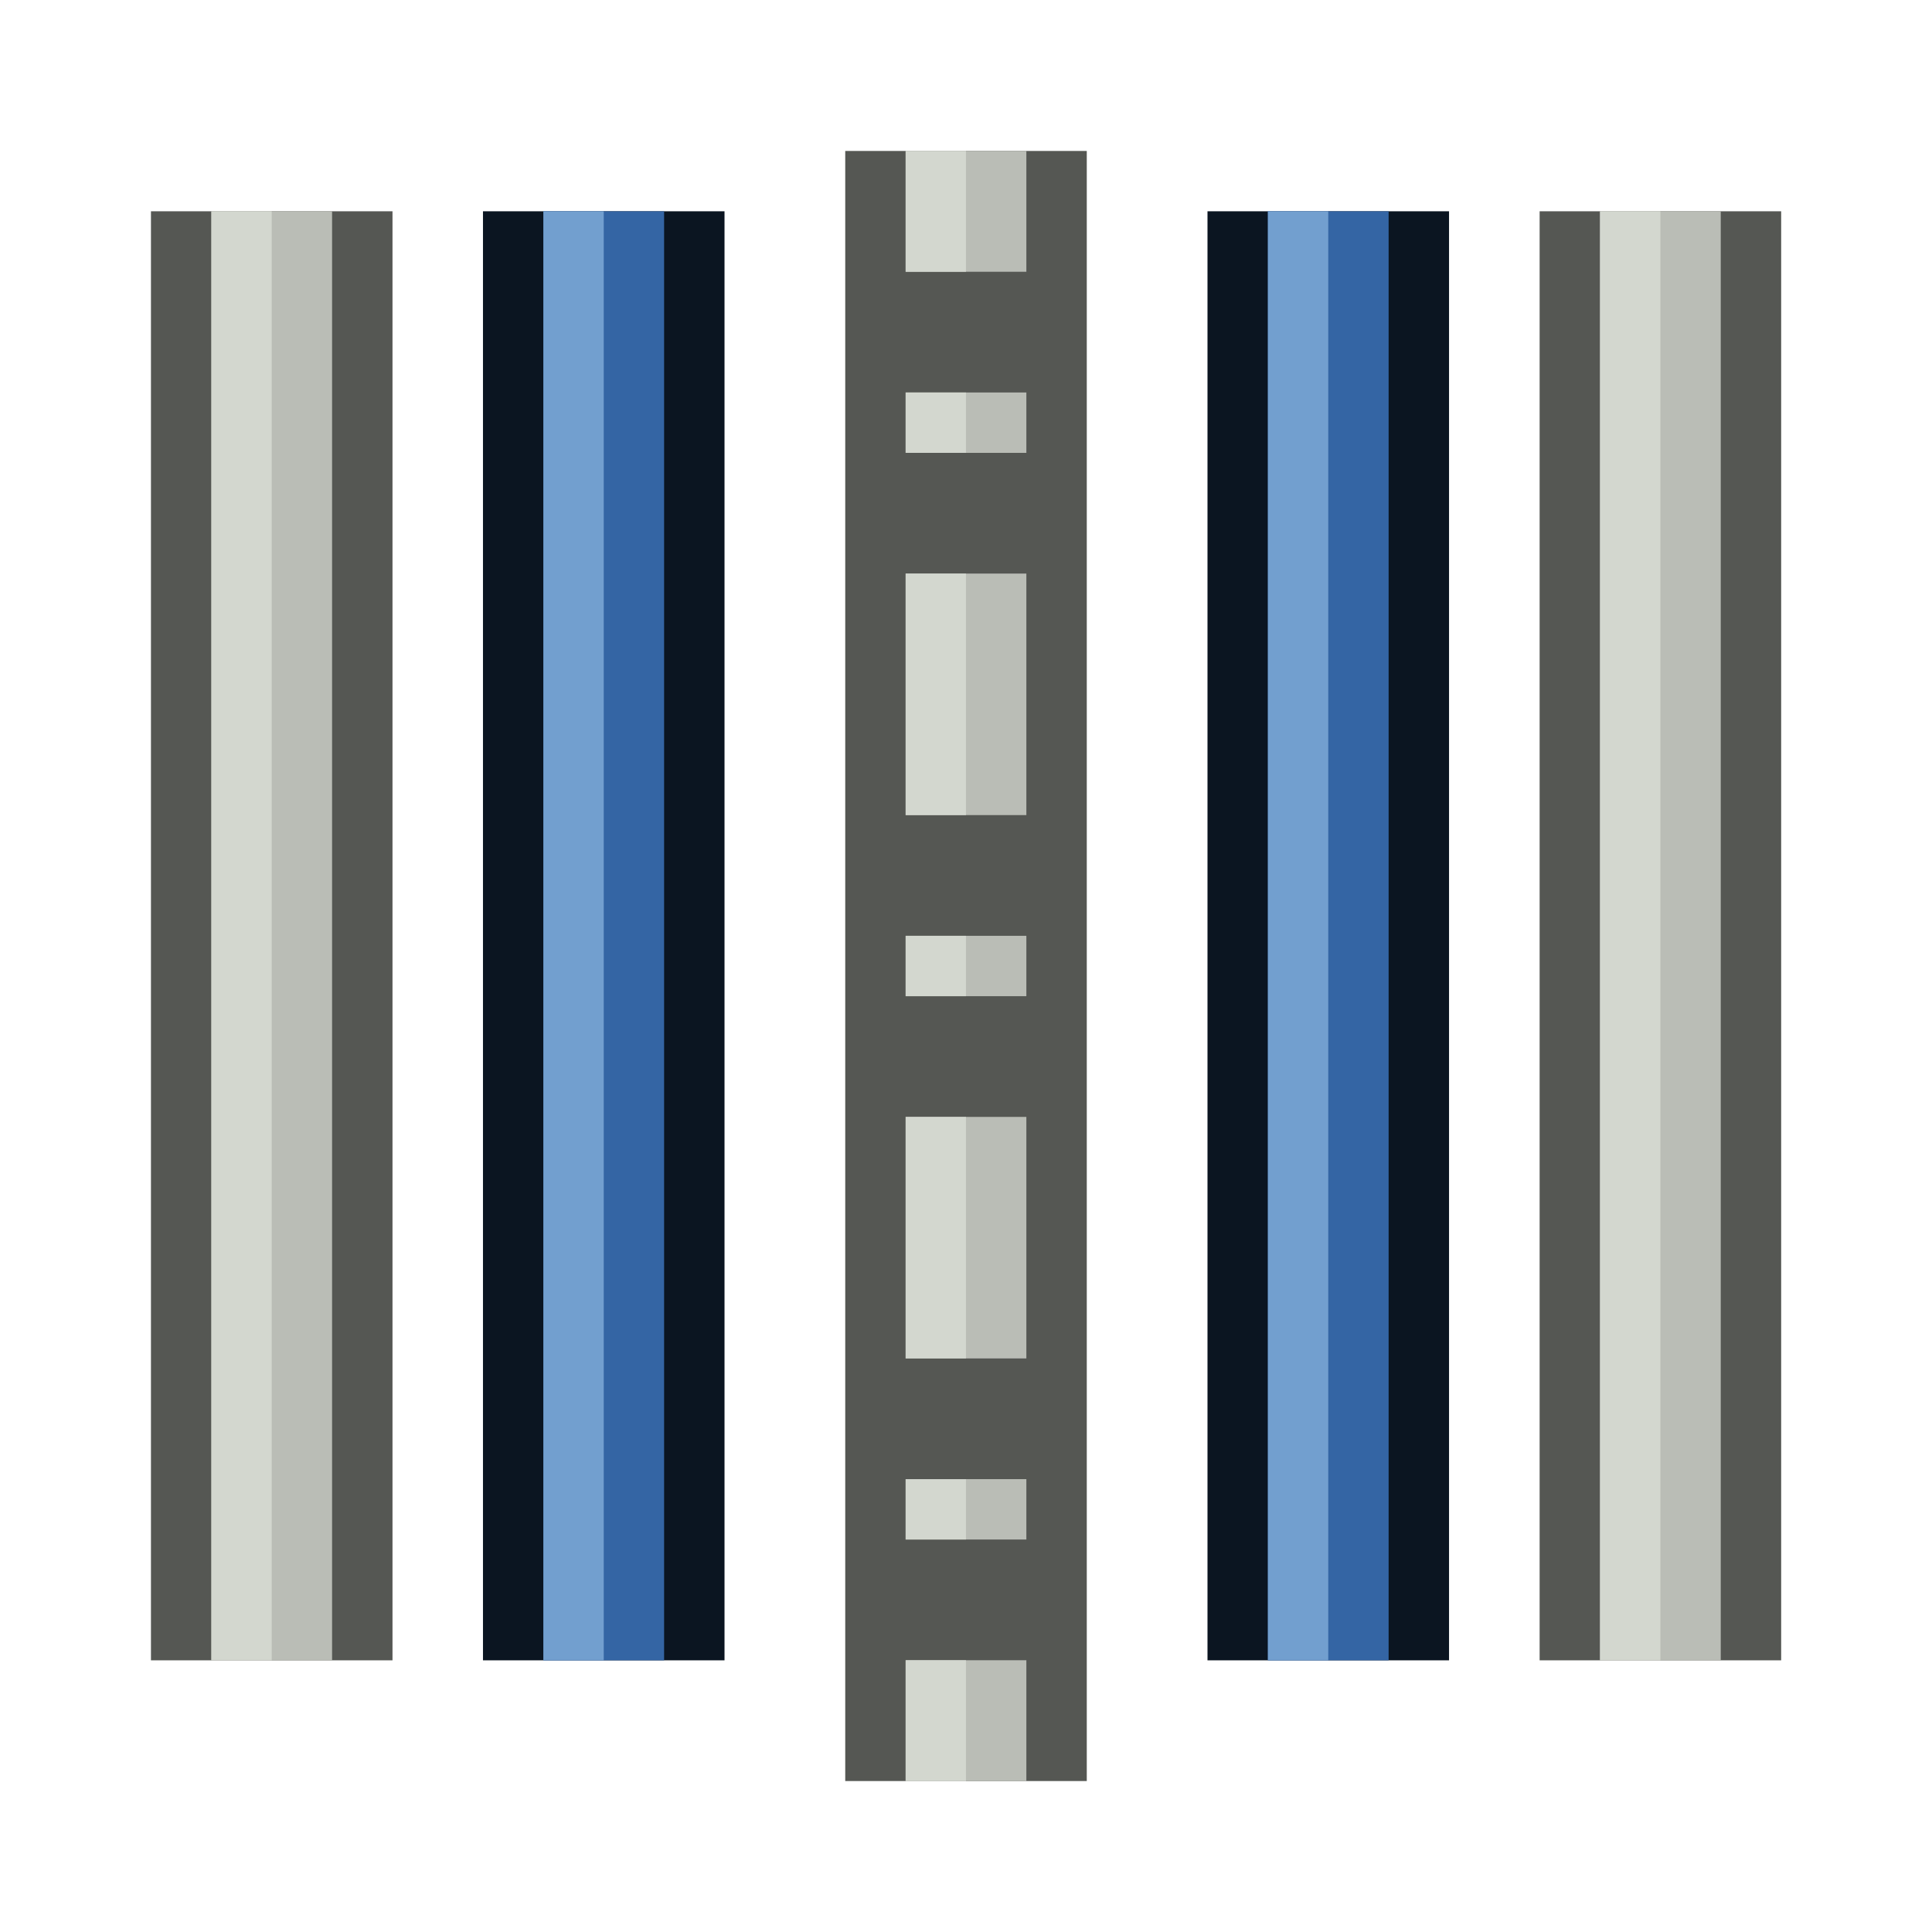
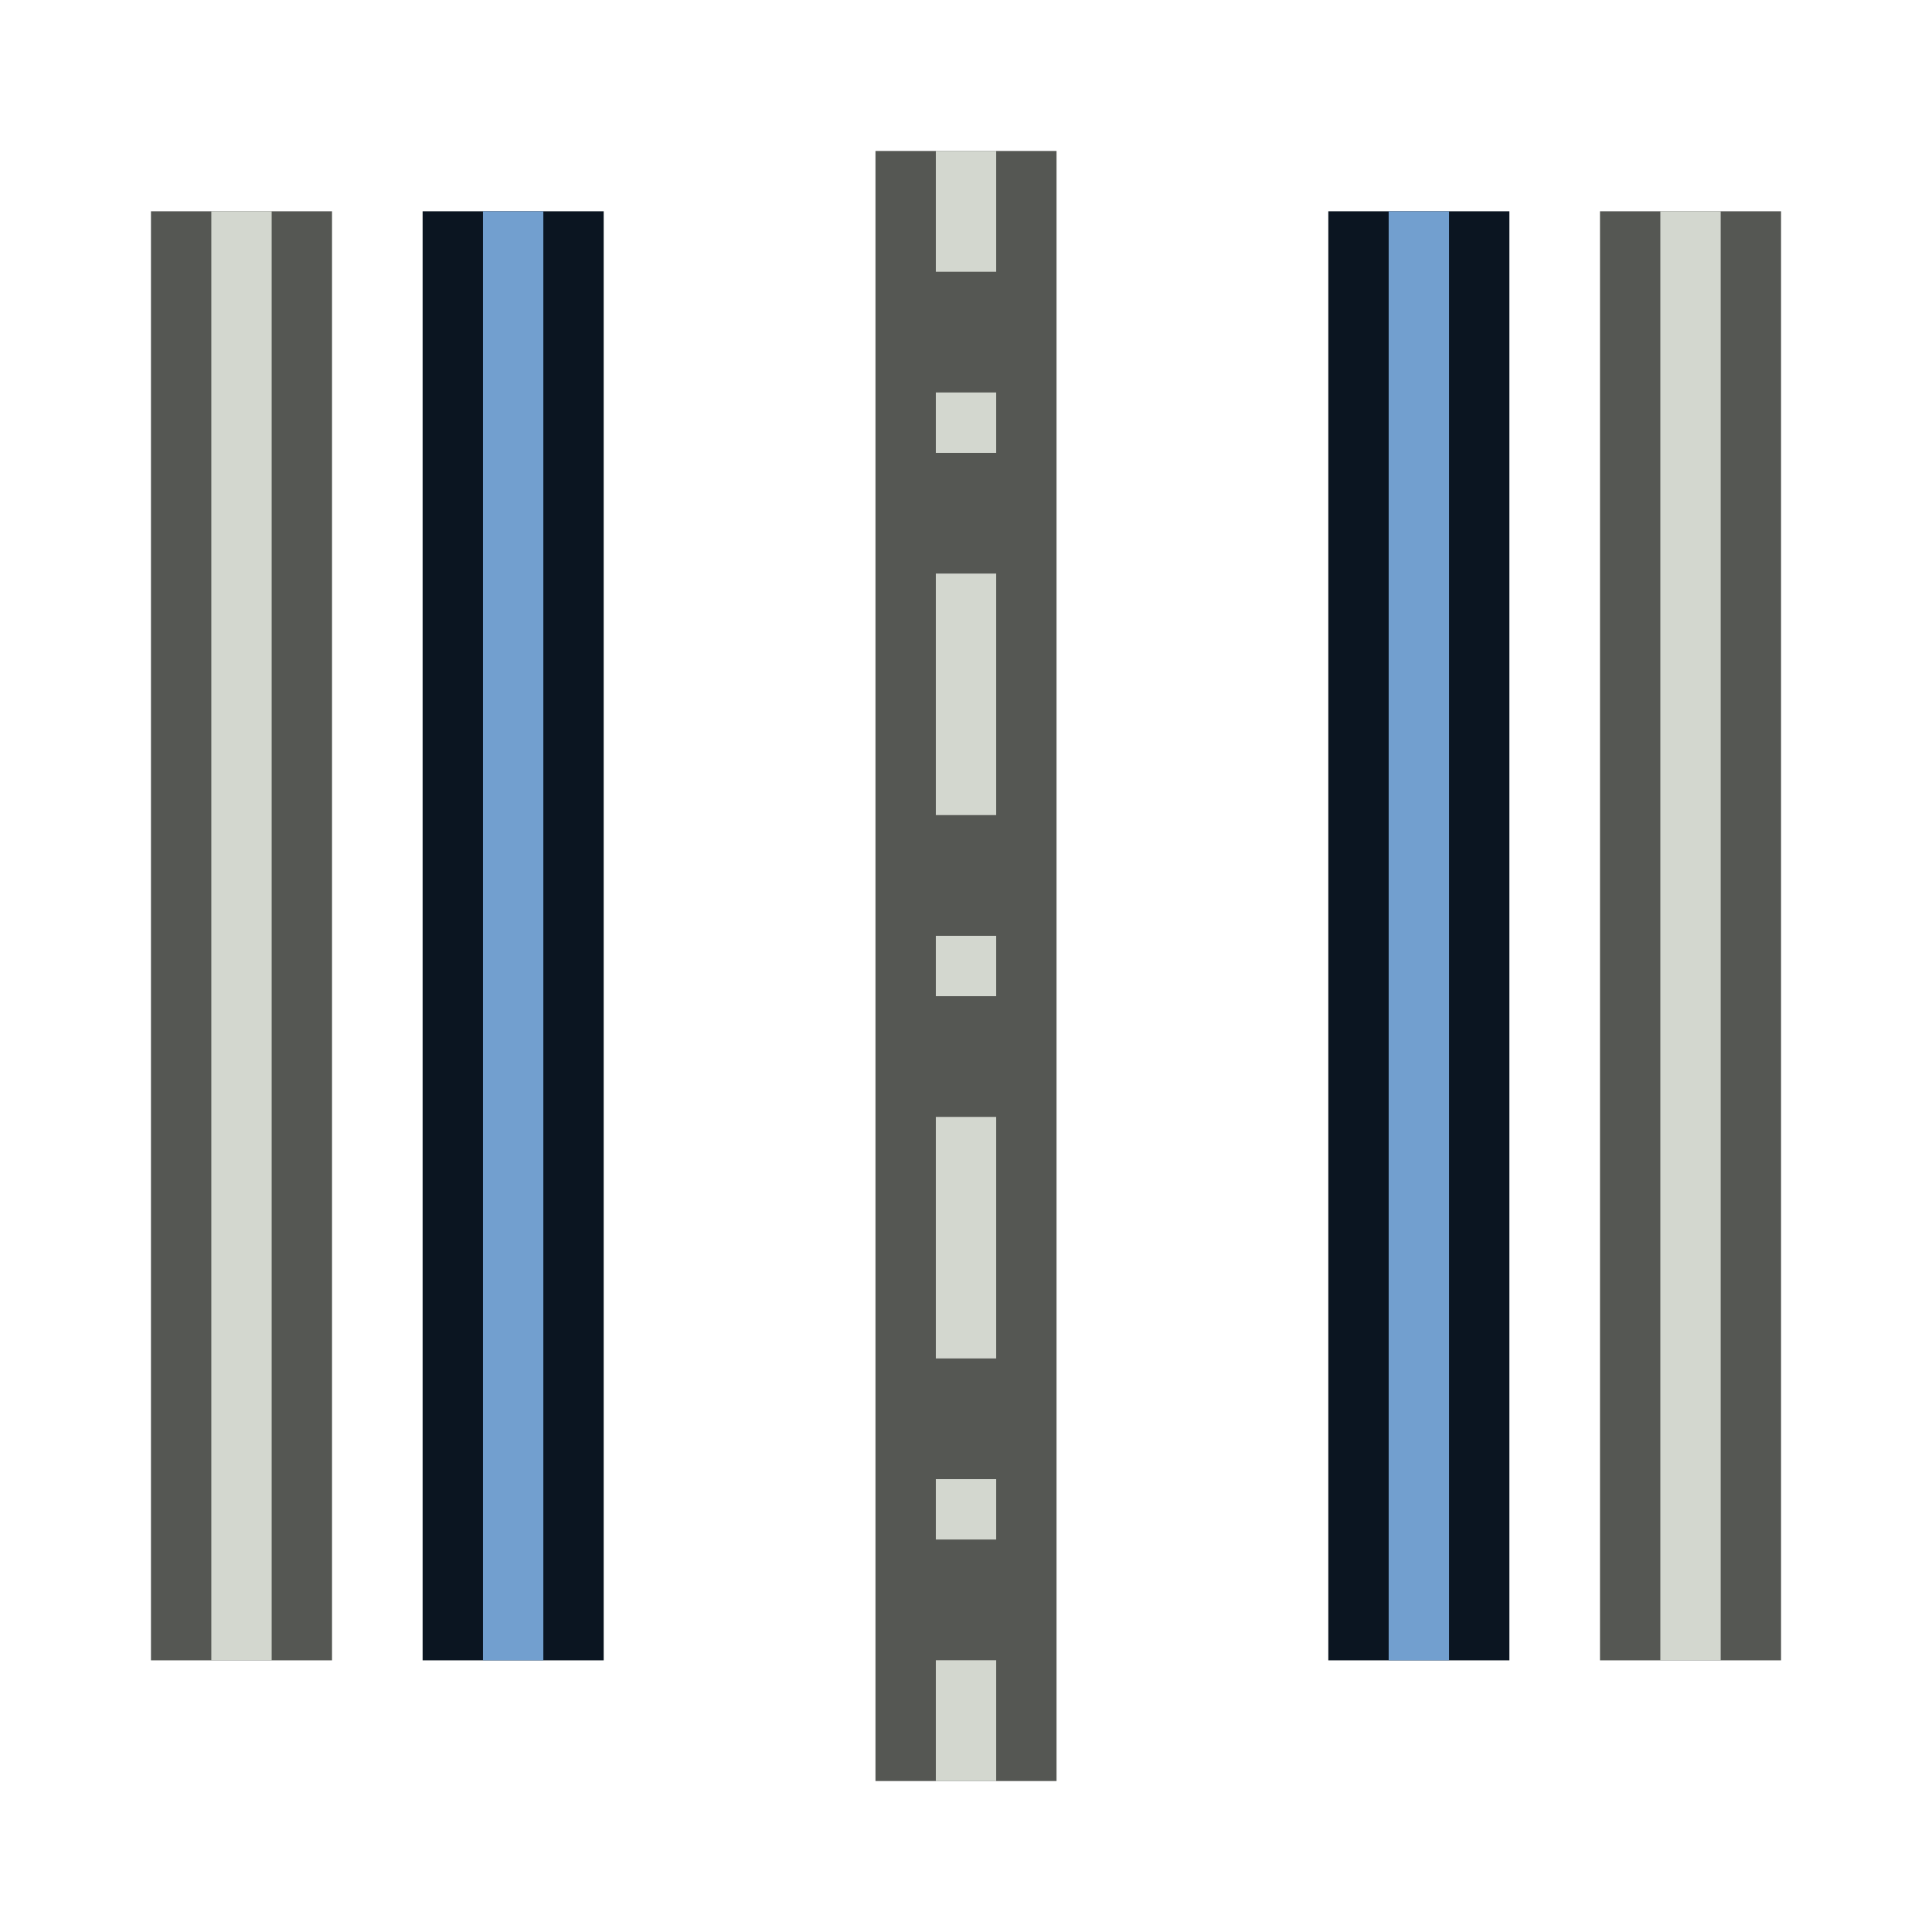
<svg xmlns="http://www.w3.org/2000/svg" width="64" height="64" viewBox="0 0 16.933 16.933" version="1.1" id="svg843">
  <defs id="defs837" />
  <g id="layer1" transform="translate(-0.02545553)">
    <g id="g12">
-       <path style="fill:none;stroke:#555753;stroke-width:2.117;stroke-linecap:butt;stroke-linejoin:round;stroke-dasharray:none" d="M 2.407,14.552 V 1.852" id="path5" />
-       <path style="fill:none;stroke:#555753;stroke-width:2.117;stroke-linecap:butt;stroke-linejoin:round;stroke-dasharray:none" d="M 14.578,14.552 V 1.852" id="path6" />
-       <path style="display:inline;fill:none;stroke:#555753;stroke-width:2.117;stroke-linecap:butt;stroke-linejoin:round;stroke-dasharray:none" d="M 8.492,15.61 V 1.323" id="path7" />
-       <path style="fill:none;stroke:#0b1521;stroke-width:2.117;stroke-linecap:butt;stroke-linejoin:round;stroke-dasharray:none" d="M 5.317,14.552 V 1.852" id="path11" />
-       <path style="fill:none;stroke:#0b1521;stroke-width:2.117;stroke-linecap:butt;stroke-linejoin:round;stroke-dasharray:none" d="M 11.667,14.552 V 1.852" id="path12" />
+       <path style="fill:none;stroke:#555753;stroke-width:1.587;stroke-linecap:butt;stroke-linejoin:round;stroke-dasharray:none" d="M 2.142,14.552 V 1.852" id="path5" />
+       <path style="fill:none;stroke:#555753;stroke-width:1.587;stroke-linecap:butt;stroke-linejoin:round;stroke-dasharray:none" d="M 14.842,14.552 V 1.852" id="path6" />
+       <path style="fill:none;stroke:#555753;stroke-width:1.587;stroke-linecap:butt;stroke-linejoin:round;stroke-dasharray:none" d="M 8.492,15.61 V 1.323" id="path7" />
+       <path style="fill:none;stroke:#0b1521;stroke-width:1.587;stroke-linecap:butt;stroke-linejoin:round;stroke-dasharray:none" d="M 4.523,14.552 V 1.852" id="path11" />
+       <path style="fill:none;stroke:#0b1521;stroke-width:1.587;stroke-linecap:butt;stroke-linejoin:round;stroke-dasharray:none" d="M 12.461,14.552 V 1.852" id="path12" />
    </g>
    <g id="g17">
-       <path style="fill:none;stroke:#babdb6;stroke-width:1.058;stroke-linecap:butt;stroke-linejoin:round;stroke-dasharray:none" d="M 2.407,14.552 V 1.852" id="path13" />
-       <path style="fill:none;stroke:#babdb6;stroke-width:1.058;stroke-linecap:butt;stroke-linejoin:round;stroke-dasharray:none" d="M 14.578,14.552 V 1.852" id="path14" />
-       <path style="fill:none;stroke:#babdb6;stroke-width:1.058;stroke-linecap:butt;stroke-linejoin:round;stroke-dasharray:2.117, 1.058, 0.529, 1.058;stroke-dashoffset:1.058" d="M 8.492,15.61 V 1.323" id="path15" />
-       <path style="fill:none;stroke:#3465a4;stroke-width:1.058;stroke-linecap:butt;stroke-linejoin:round;stroke-dasharray:none" d="M 5.317,14.552 V 1.852" id="path16" />
-       <path style="fill:none;stroke:#3465a4;stroke-width:1.058;stroke-linecap:butt;stroke-linejoin:round;stroke-dasharray:none" d="M 11.667,14.552 V 1.852" id="path17" />
-     </g>
-     <g id="g8" transform="translate(-0.2645835)">
-       <path style="fill:none;stroke:#d3d7cf;stroke-width:0.529;stroke-linecap:butt;stroke-linejoin:round;stroke-dasharray:none" d="M 2.407,14.552 V 1.852" id="path1" />
-       <path style="fill:none;stroke:#d3d7cf;stroke-width:0.529;stroke-linecap:butt;stroke-linejoin:round;stroke-dasharray:none" d="M 14.578,14.552 V 1.852" id="path2" />
-       <path style="fill:none;stroke:#d3d7cf;stroke-width:0.529;stroke-linecap:butt;stroke-linejoin:round;stroke-dasharray:2.117, 1.058, 0.529, 1.058;stroke-dashoffset:1.058" d="M 8.492,15.61 V 1.323" id="path3" />
-       <path style="fill:none;stroke:#729fcf;stroke-width:0.529;stroke-linecap:butt;stroke-linejoin:round;stroke-dasharray:none" d="M 5.317,14.552 V 1.852" id="path4" />
-       <path style="fill:none;stroke:#729fcf;stroke-width:0.529;stroke-linecap:butt;stroke-linejoin:round;stroke-dasharray:none" d="M 11.667,14.552 V 1.852" id="path8" />
+       <path style="fill:none;stroke:#d3d7cf;stroke-width:0.529;stroke-linecap:butt;stroke-linejoin:round;stroke-dasharray:none" d="M 2.142,14.552 V 1.852" id="path13" />
+       <path style="fill:none;stroke:#d3d7cf;stroke-width:0.529;stroke-linecap:butt;stroke-linejoin:round;stroke-dasharray:none" d="M 14.842,14.552 V 1.852" id="path14" />
+       <path style="fill:none;stroke:#d3d7cf;stroke-width:0.529;stroke-linecap:butt;stroke-linejoin:round;stroke-dasharray:2.117, 1.058, 0.529, 1.058;stroke-dashoffset:1.058" d="M 8.492,15.61 V 1.323" id="path15" />
+       <path style="fill:none;stroke:#729fcf;stroke-width:0.529;stroke-linecap:butt;stroke-linejoin:round;stroke-dasharray:none" d="M 4.523,14.552 V 1.852" id="path16" />
+       <path style="fill:none;stroke:#729fcf;stroke-width:0.529;stroke-linecap:butt;stroke-linejoin:round;stroke-dasharray:none" d="M 12.461,14.552 V 1.852" id="path17" />
    </g>
  </g>
</svg>
